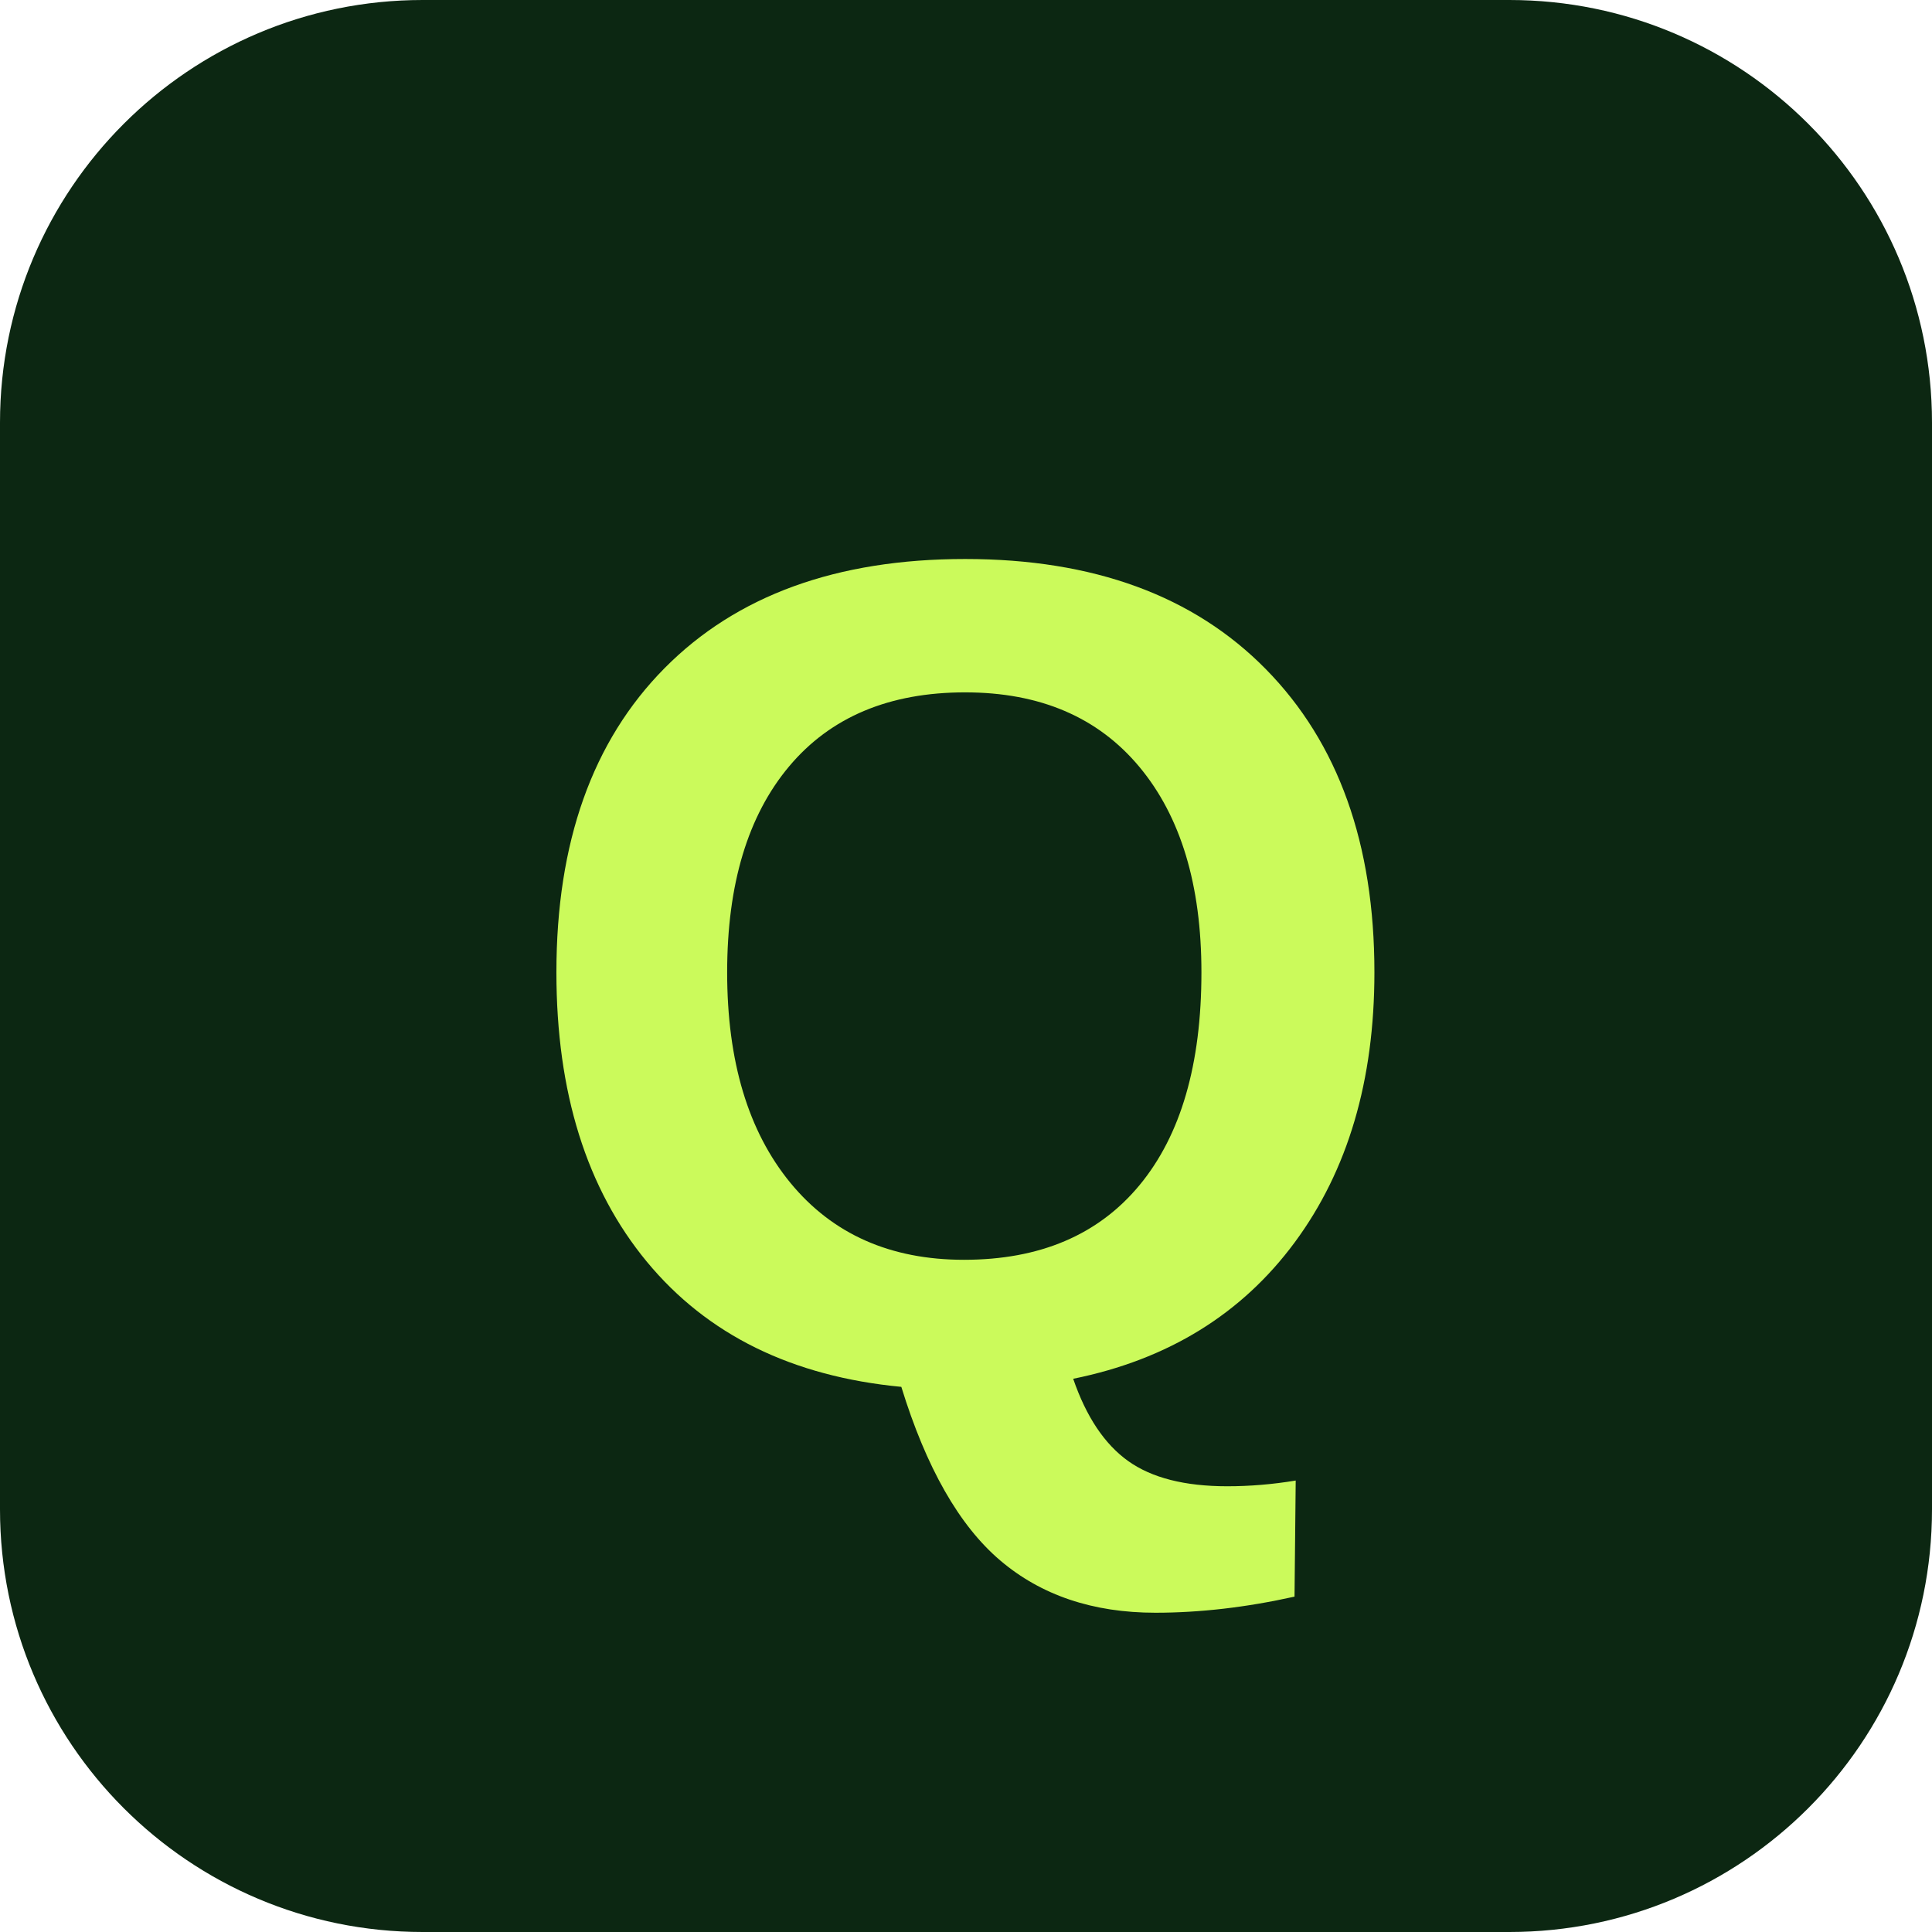
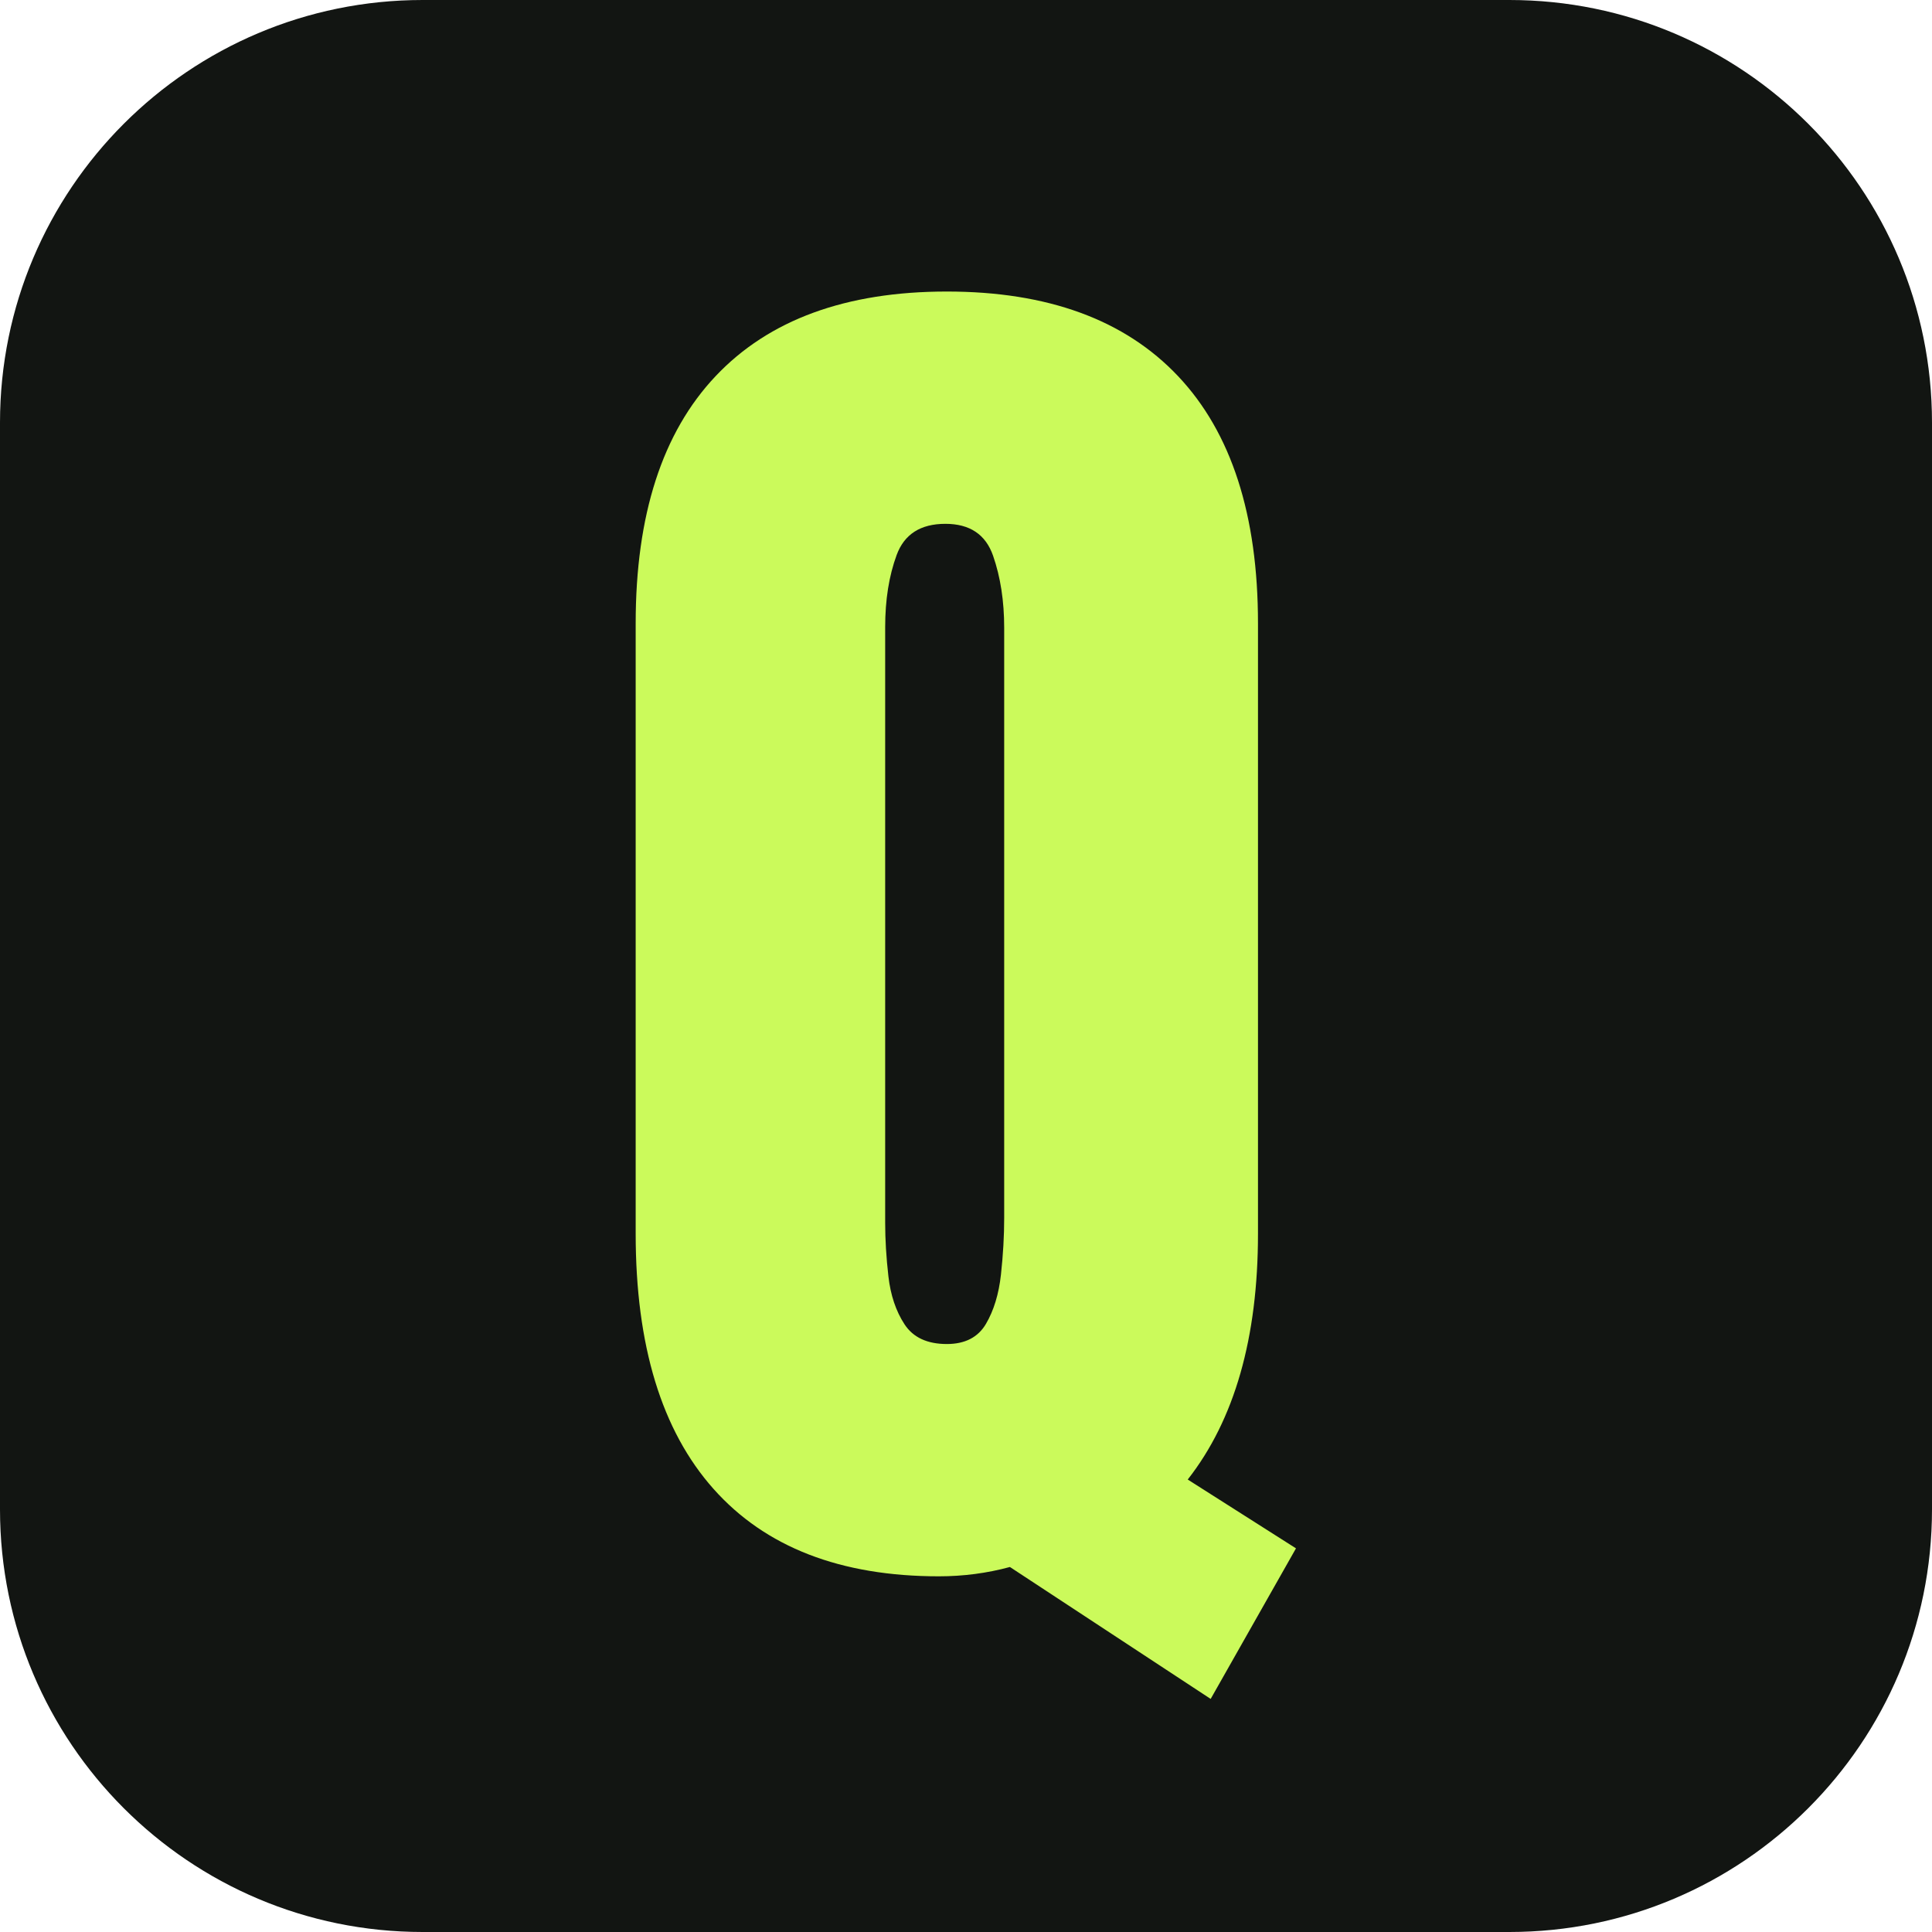
<svg xmlns="http://www.w3.org/2000/svg" viewBox="0 0 512 512">
-   <rect width="512" height="512" rx="112" fill="#0C2712" />
-   <text x="256" y="366" font-family="'Arial Black', 'Helvetica Neue', Arial, sans-serif" font-size="312" font-weight="900" fill="#CBFA5B" text-anchor="middle">Q</text>
+   <rect width="512" height="512" rx="112" fill="#121512" />
+   <path fill="#CBFA5B" transform="translate(158.2 414.7) scale(0.19)" d="M856 187L576 3Q528 16 477 16Q271 16 162.5 -106Q54 -228 54 -462L54 -1313Q54 -1540 165.5 -1658Q277 -1776 488 -1776Q699 -1776 810.5 -1658Q922 -1540 922 -1313L922 -462Q922 -244 824 -119L975 -23L856 187ZM488 -308Q526 -308 542.5 -336Q559 -364 563.5 -405Q568 -446 568 -484L568 -1307Q568 -1363 552.5 -1407.5Q537 -1452 486 -1452Q434 -1452 418 -1408.5Q402 -1365 402 -1308L402 -477Q402 -442 406.5 -402.5Q411 -363 429 -335.5Q447 -308 488 -308Z" />
</svg>
